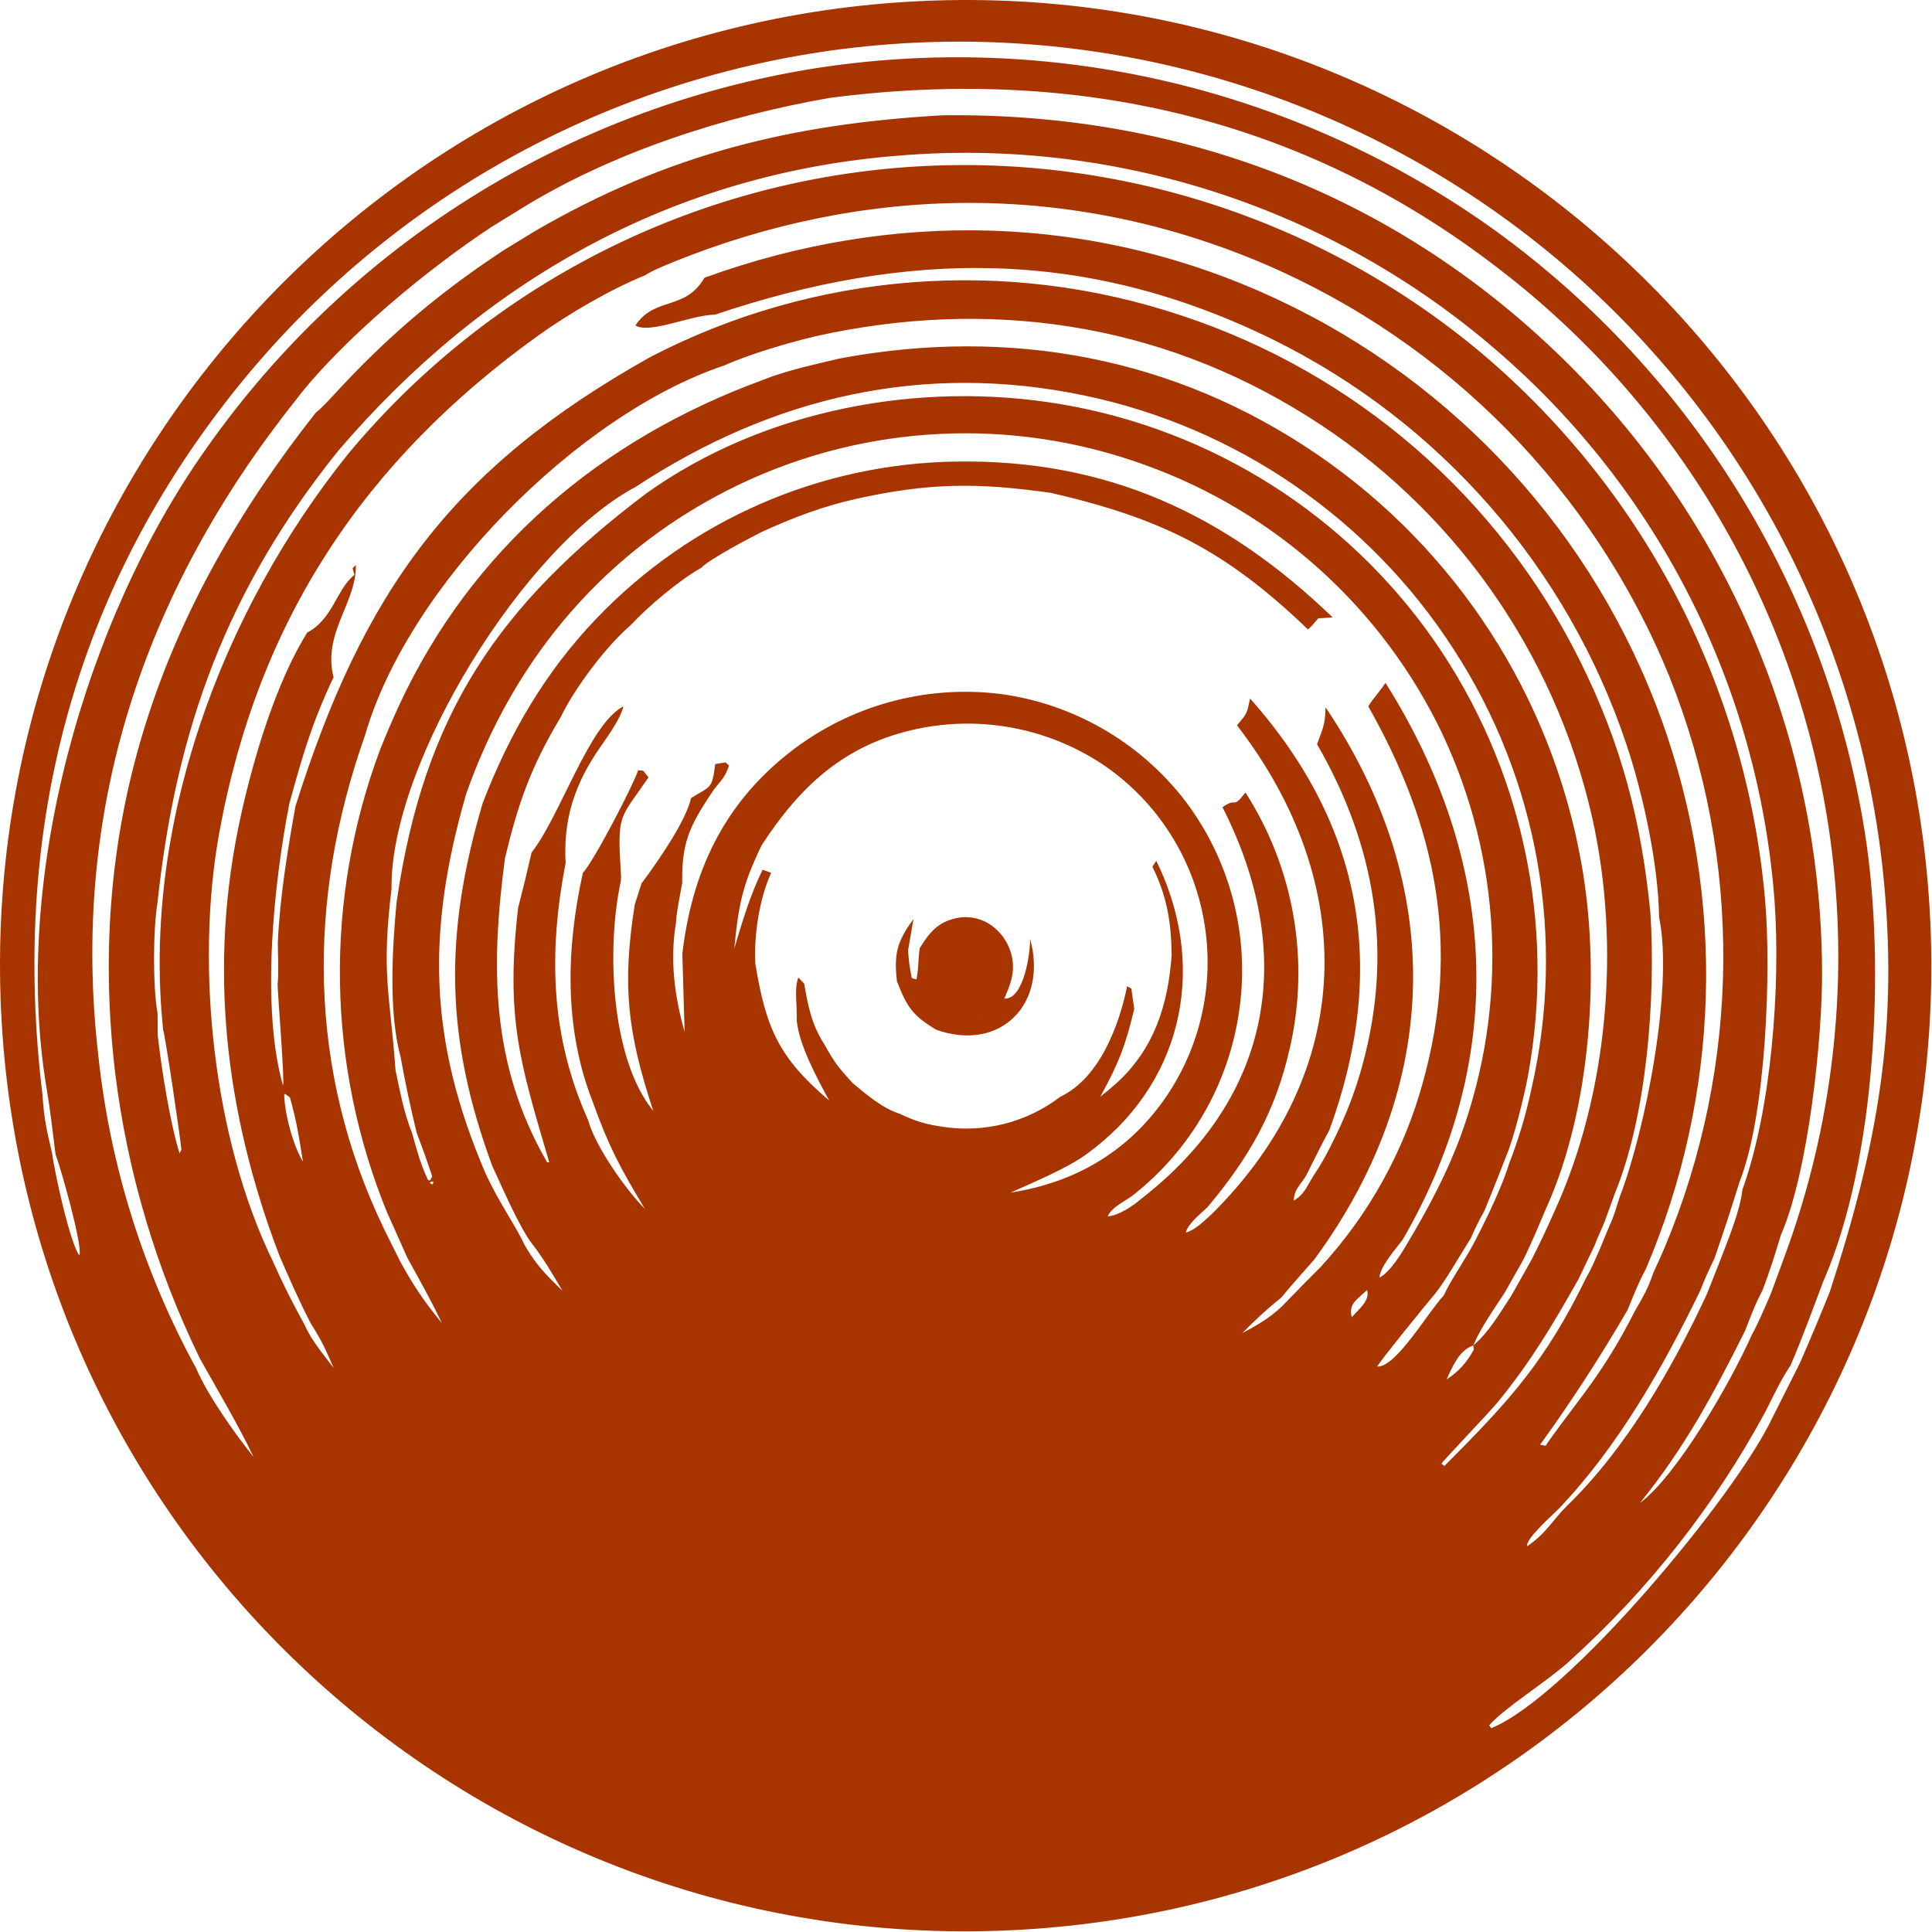
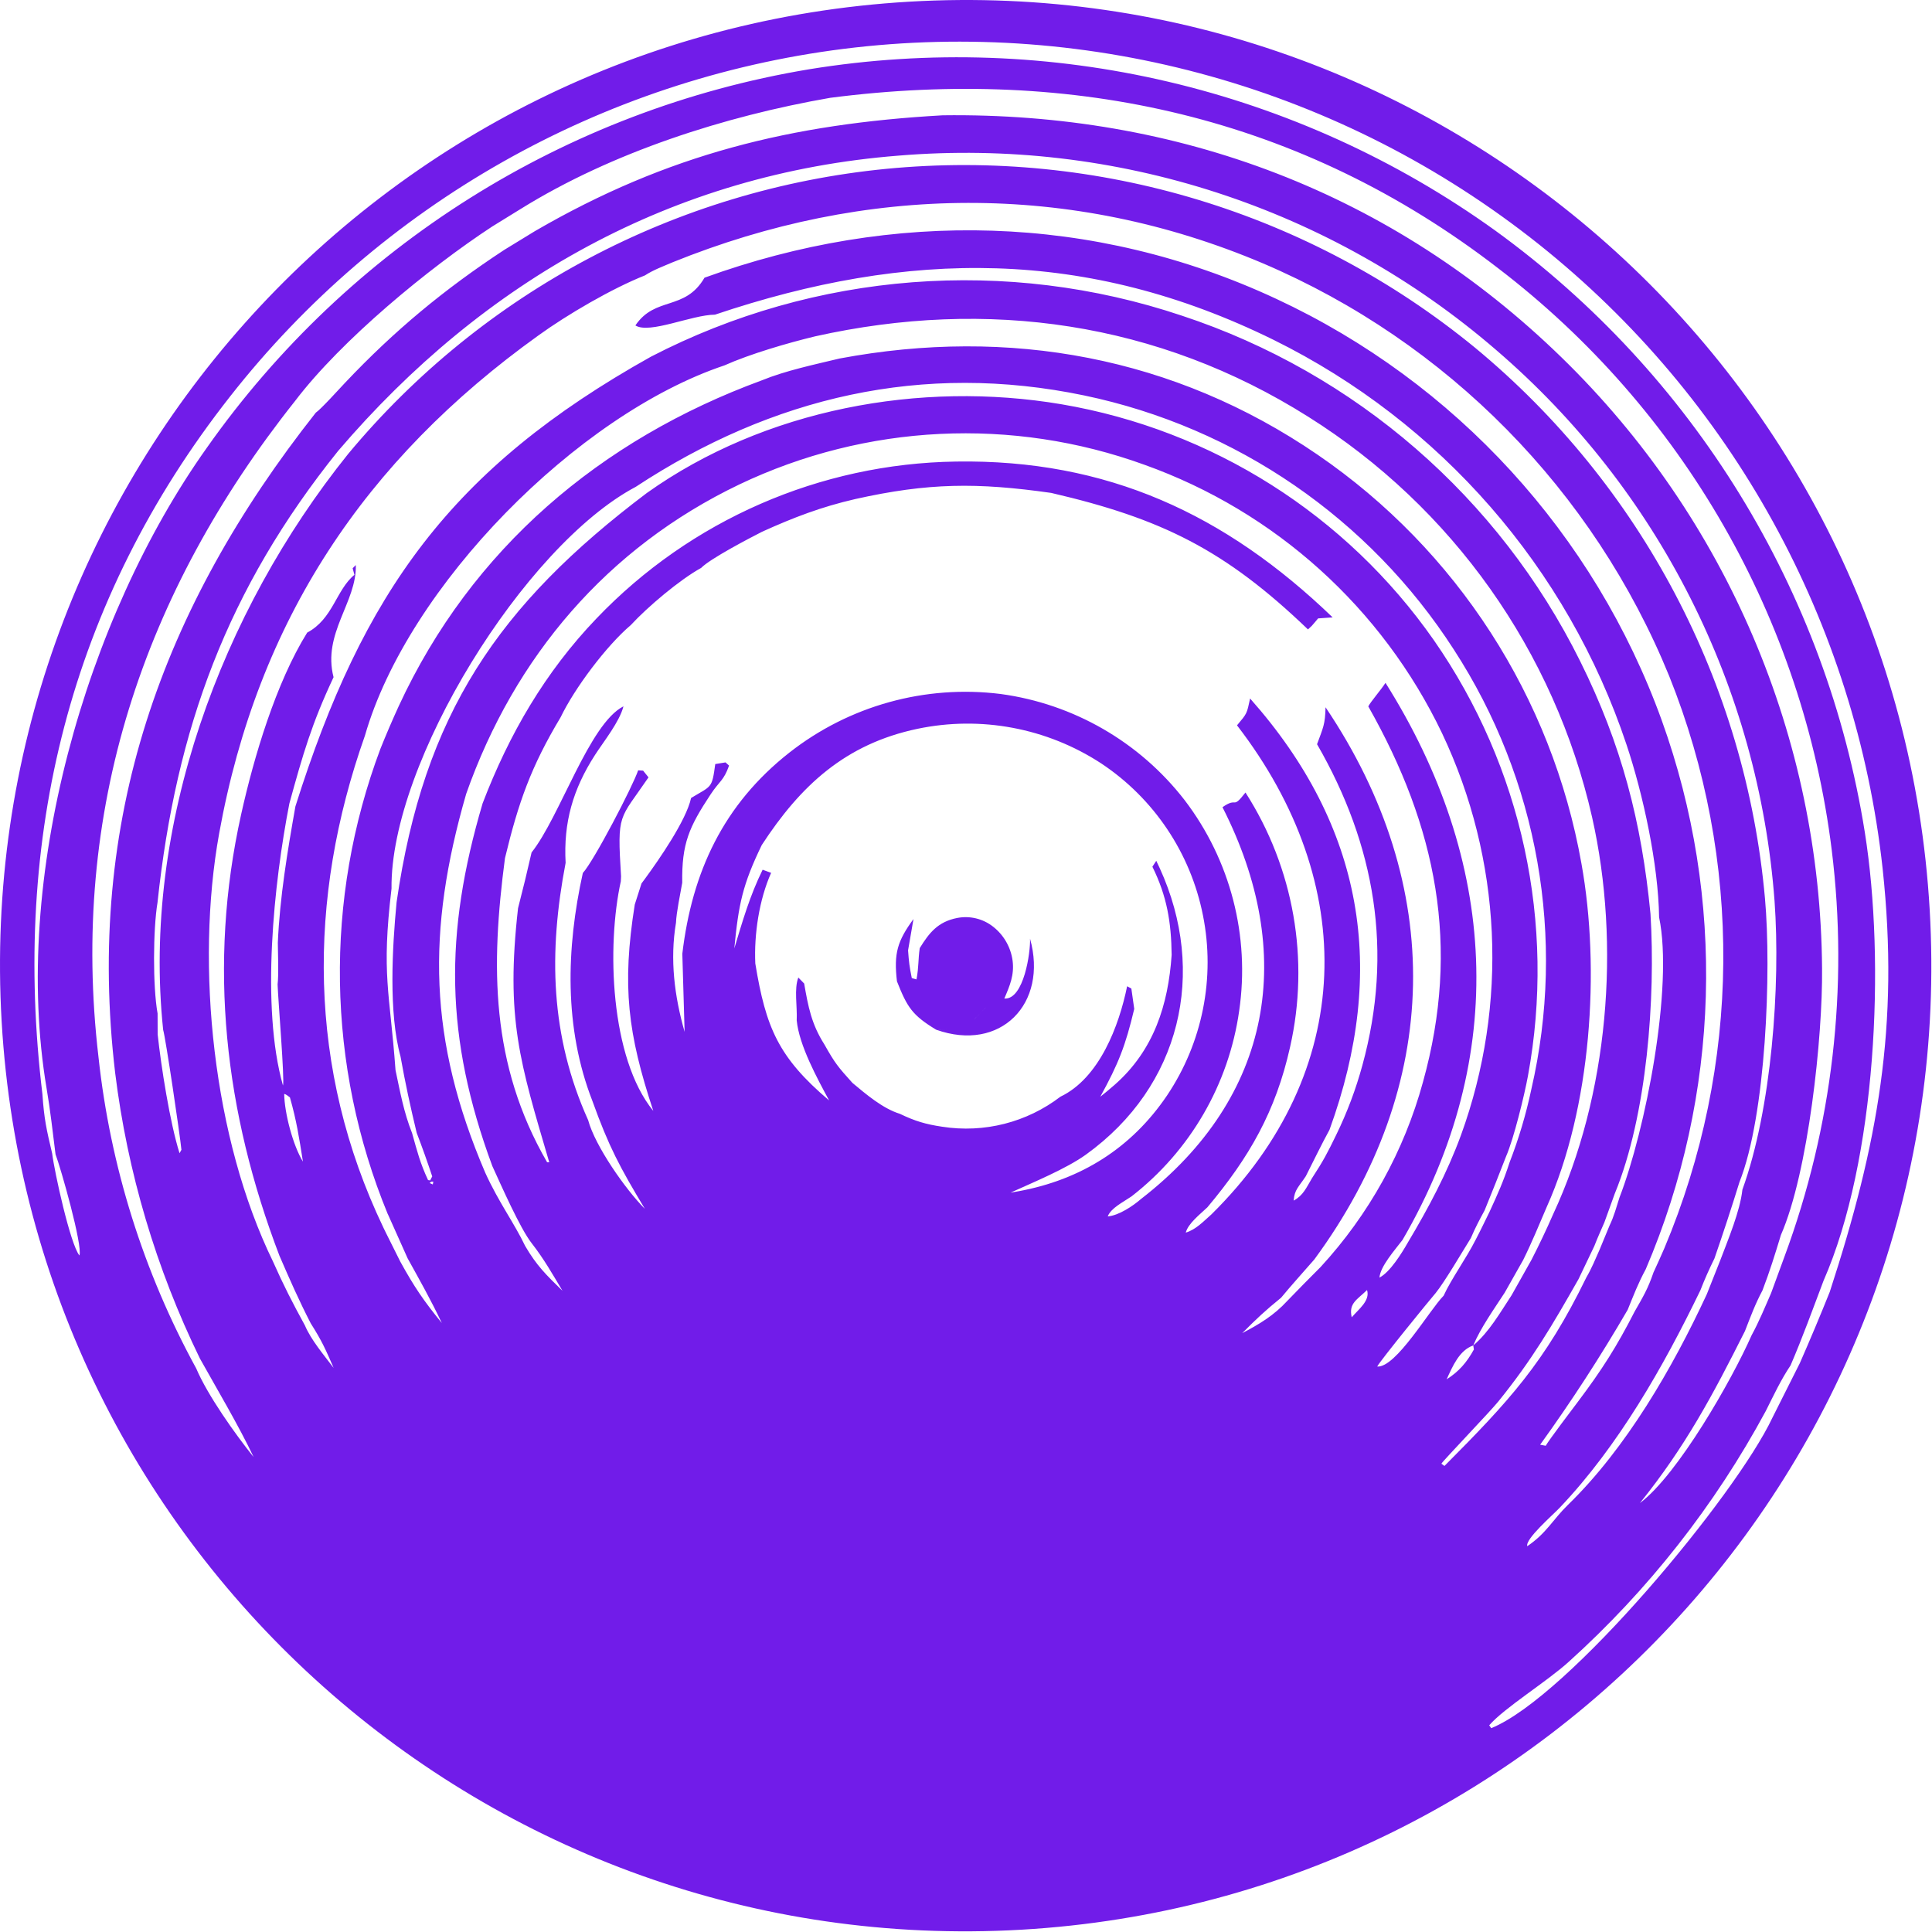
<svg xmlns="http://www.w3.org/2000/svg" width="960" height="960" viewBox="0 0 960 960" fill="none">
-   <path d="M451.865 0.831C716.481 -14.622 943.505 187.418 958.854 452.04C974.203 716.661 772.093 943.601 507.463 958.865C242.971 974.111 16.169 772.124 0.82 507.637C-14.529 243.152 187.384 16.277 451.865 0.831ZM764.447 121.227C667.074 43.76 542.584 8.812 419.12 24.286C298.73 39.462 189.195 101.539 114.316 197.024C34.415 298.702 5.754 416.724 21.077 543.683C21.928 556.109 23.057 561.014 25.926 573.196C27.024 582.206 34.871 618.069 39.46 623.841C41.196 619.033 30.085 579.991 27.594 573.587C26.228 562.671 24.979 551.507 23.131 540.681C5.698 436.826 42.24 307.602 102.742 222.543C173.279 122.341 281.033 54.589 401.903 34.445C521.764 14.868 644.491 43.714 743.08 114.636C841.504 185.978 907.538 293.525 926.622 413.585C936.889 478.102 932.437 576.328 906.071 636.475C900.801 650.425 895.599 664.802 889.716 678.464C884.906 685.608 881.292 693.413 877.403 701.13C852.129 747.972 819.009 790.126 779.477 825.754C768.738 835.523 747.382 848.711 739.982 857.29L740.965 858.722C779.255 843.237 862.565 743.026 880.711 704.435L894.338 677.322C899.471 665.609 904.434 653.816 909.192 641.948C933.068 568.749 943.863 509.779 935.473 431.662C922.17 309.508 860.587 197.741 764.447 121.227ZM743.458 173.932C661.456 103.155 554.429 68.341 446.478 77.332C334.285 86.159 240.312 139.4 167.993 224.083C112.979 292.572 87.49 361.973 78.261 448.502C76.052 461.777 75.883 490.239 78.305 503.604L78.339 513.972C80.022 529.614 84.406 557.814 89.216 573.032L90.147 571.32C89.428 563.881 82.237 515.386 81.076 511.762C70.419 410.497 109.861 304.102 173.006 225.54C239.995 144.972 336.058 94.075 440.342 83.899C545.736 73.656 650.896 105.571 732.816 172.666C815.53 241.008 867.46 339.608 877.011 446.477C880.234 482.399 877.556 554.1 864.322 587.395C860.4 600.099 856.255 612.736 851.906 625.301C849.092 631.071 847.234 635.194 844.897 641.168C826.547 679.116 804.154 718.518 775.009 749.182C771.496 752.89 757.812 764.723 758.886 768.296C768.487 761.824 771.495 755.163 779.101 747.765C808.026 719.636 831.066 679.771 848.103 643.09L854.789 626.226C858.729 615.777 864.629 601.831 865.789 591.123C880.319 550.949 884.77 489.902 881.768 447.725C873.855 341.712 824.108 243.2 743.458 173.932ZM744.264 133.17C646.561 57.848 533.372 32.994 412.503 48.607C360.235 57.724 304.177 75.597 258.783 103.792L244.519 112.589C213.03 133.245 169.708 168.843 146.549 199.337C71.063 294.403 34.628 403.32 48.945 525.295C54.809 579.547 71.311 632.111 97.506 679.979C103.18 693.363 116.97 712.758 126.011 723.978C118.722 708.583 107.766 690.138 99.32 675.011C77.556 630.39 63.334 582.471 57.232 533.2C42.388 407.832 80.124 302.32 156.925 205.042C159.324 203.497 169.033 192.77 171.489 190.169C195.872 164.356 220.744 143.728 250.561 124.165L265.837 114.822C331.724 76.567 393.38 61.514 468.405 57.294C585.096 55.799 691.892 95.718 775.981 177.659C857.995 257.48 904.604 366.837 905.372 481.276C905.73 515.071 898.55 582.597 884.924 613.657C881.956 623.422 879.415 631.632 875.766 641.191C872.082 648.113 869.899 654.114 867.068 661.379C851.105 693.172 837.496 718.749 814.848 746.883C833.744 732.737 860.639 685.545 870.343 663.525C874.077 656.666 876.925 649.694 880.046 642.543L886.715 624.346C910.574 559.881 918.623 490.63 910.182 422.412C895.975 307.624 836.183 203.38 744.264 133.17ZM627.601 130.88C531.9 90.274 430.082 91.516 334.21 130.334C329.585 132.328 324.613 134.124 320.484 136.839C304.122 143.32 281.914 156.276 267.553 166.665C181.265 228.564 128.067 308.23 108.912 414.048C96.954 480.113 105.938 565.905 135.642 626.832C140.887 638.66 145.301 647.252 151.527 658.63C154.549 665.788 160.964 673.34 165.785 679.708C161.782 670.503 159.952 666.293 154.422 657.597C148.504 646.101 144 635.868 138.861 623.978C111.622 552.674 103.185 479.524 119.816 404.69C126.157 376.15 137.123 339.267 152.642 314.338C165.518 307.494 166.96 293.16 176.114 285.627L175.226 282.37L176.8 280.765C177.323 299.254 160.111 314.704 165.744 336.498C154.872 359.637 150.543 374.665 143.779 399.29C136.106 438.547 129.524 500.363 140.614 539.406C141.486 536.51 138.171 496.483 137.933 489.162C138.532 484.086 138.107 474.015 138.048 468.513C139.018 445.896 142.844 422.993 146.783 400.707C180.36 294.295 224.141 232.726 323.48 177.216C405.046 135.007 500.24 127.664 587.314 156.868C673.583 185.355 744.851 247.204 785.207 328.604C805.74 369.916 815.7 408.417 820.117 454.078C822.692 495.791 818.429 554.09 802.364 593.119L797.214 607.375C795.611 611.095 793.649 615.39 792.233 619.113L784.389 635.54C771.393 658.43 761.26 675.743 744.392 696.529C740.321 701.544 716.978 725.883 716.218 727.301L717.747 728.423C749.766 696.235 767.612 677.083 788.209 634.823C790.972 630.058 792.609 625.934 794.843 620.92L799.771 608.975C801.954 604.502 803.183 599.805 804.718 595.025C817.611 561.636 831.612 490.426 824.398 455.787C824.023 429.55 816.467 394.693 808.196 369.968C778.897 282.226 715.753 209.825 632.811 168.862C539.968 123.165 451.352 123.982 355.262 156.354C343.658 156.426 322.798 166.112 315.716 161.712C325.64 147.027 340.298 154.712 350.068 137.985C443.698 104.025 543.396 106.175 634.142 148.485C723.308 189.995 792.25 265.346 825.677 357.845C857.653 446.497 854.823 543.971 817.781 630.625C814.029 637.544 811.743 643.56 808.793 650.804C795.405 673.86 780.893 696.241 765.288 717.864L768.049 718.397C769.727 715.424 781.404 700.055 784.286 696.216C796.036 680.578 803.336 669.11 812.222 651.73C816.485 644.255 818.804 640.488 821.618 632.243C823.46 628.293 825.251 624.318 826.974 620.317C865.226 529.528 866.096 427.314 829.395 335.891C791.757 243.639 719.244 169.967 627.601 130.88ZM650.063 207.082C575.384 159.975 490.574 148.041 405.063 167.123C391.481 170.396 372.674 175.876 359.933 181.576C286.95 205.989 202.658 291.254 181.332 365.536C152.546 446.856 152.827 531.248 190.488 609.956L191.729 612.512L198.881 626.843C205.858 639.513 210.505 646.323 219.53 657.396C214.283 646.249 208.488 635.998 202.531 625.228L192.822 603.527C192.762 603.418 192.705 603.308 192.647 603.199C162.27 529.405 160.969 446.843 189.006 372.128C191.886 364.943 194.939 357.83 198.162 350.793C234.36 272.603 298.389 218.433 378.491 189.009C390.398 184.139 404.573 181.178 417.217 178.132C501.354 162.369 583.573 177.239 654.672 225.915C723.892 273.275 771.155 346.489 785.805 429.071C795.304 481.815 790.63 550.644 768.524 599.817C764.764 608.601 761.109 617.526 756.861 626.074L747.664 642.332C742.444 650.371 735.664 659.879 732.056 668.544C725.115 670.937 721.782 678.925 718.828 685.373C724.918 681.529 728.866 676.925 732.371 670.54L732.056 668.544C739.945 661.888 745.36 652.305 751.099 643.592L760.995 625.98C764.817 618.543 768.403 610.988 771.751 603.326C799.277 544.244 805.382 469.433 791.125 406.17C772.45 323.689 721.688 252.044 650.063 207.082ZM538.774 196.506C458.418 179.747 383.761 197.277 315.876 241.92C260.567 271.218 193.798 379.036 194.545 441.537C189.429 484.509 193.674 492.498 196.53 531.738C198.884 542.797 200.592 552.517 204.77 563.058C207.34 572.177 208.661 577.713 212.706 586.383L213.738 586.543L214.769 584.552C212.368 577.287 209.797 570.079 207.057 562.937C203.879 549.723 201.41 538.365 199.02 524.999C193.026 503.187 194.929 470.738 197.056 448.335C210.575 354.852 247.533 300.697 321.393 244.979C379.864 203.348 457.2 188.968 527.486 200.884C602.346 213.624 668.978 255.842 712.468 318.092C756.328 381.132 773.167 459.092 759.228 534.615C757.499 544.1 752.183 565.869 748.395 574.526C744.923 583.505 741.365 592.451 737.723 601.362C735.042 606.335 733.062 610.007 730.86 615.195C726.706 621.854 717.879 636.917 713.419 642.439C710.692 645.562 685.516 676.468 684.322 679.03C693.629 679.715 710.269 650.947 717.333 643.817C721.124 635.491 728.537 625.352 733.285 615.944C735.616 611.517 737.904 606.678 740.131 602.163C744.254 593.163 746.98 587.236 750.067 577.674C754.658 565.851 758.284 553.675 760.91 541.266C778.249 466.198 764.332 387.306 722.358 322.7C680.521 257.759 614.393 212.304 538.774 196.506ZM568.669 230.941C502.957 207.111 430.432 210.638 367.343 240.734C301.817 272.131 255.64 326.27 231.642 394.47C211.91 462.762 212.849 516.684 241.106 582.693C247.819 597.484 255.617 607.867 260.955 619.129C266.782 629.082 271.46 633.539 279.499 641.394C274.47 632.991 270.322 625.642 264.285 617.871C258.418 610.469 249.002 588.908 244.629 579.402C221.038 515.481 220.653 464.051 239.802 399.196C252.925 364.898 270.851 333.944 296.414 307.29C343.107 258.421 407.462 230.339 475.043 229.343C550.053 228.156 608.878 255.443 662.178 306.773L654.959 307.287L653.526 309C651.439 311.456 652.308 310.513 649.926 312.757C608.748 273.234 577.22 257.661 522.329 244.925C485.517 239.695 461.298 239.874 424.984 247.975C408.055 251.877 394.582 257.034 378.71 264.202C372.471 267.387 352.949 277.54 348.382 282.203C337.757 288.054 321.77 301.559 313.447 310.589C301.322 320.882 285.503 341.974 278.563 356.419C263.852 380.949 257.602 398.674 250.915 426.417C243.877 479.912 243.614 528.687 271.868 577.526L272.929 577.547C258.265 527.664 251.211 506.104 257.412 451.287C259.796 442.088 262.038 432.852 264.136 423.583C278.233 405.888 292.795 359.567 309.791 350.973C307.87 358.615 300.002 368.406 295.713 375.04C284.674 392.123 279.945 408.706 281.052 428.748C272.533 473.192 273.382 514.711 292.248 556.584C295.661 569.368 310.813 591.021 320.418 600.653C307.897 579.809 302.542 569.825 294.357 547.054C280.184 510.676 281.33 471.251 289.604 433.791C295.079 427.874 314.495 390.598 317.1 382.758L319.563 382.932L322.241 386.268C307.586 407.762 306.633 403.575 308.602 435.457L308.485 437.906C301.432 469.831 303.085 525.621 324.623 552.016C311.916 513.535 308.963 490.039 315.411 449.463L318.762 438.976L320.587 436.514C327.506 427.066 340.999 407.602 343.395 396.518C353.647 390.319 353.737 391.984 355.41 379.658L360.501 378.83L362.266 380.42C359.626 387.926 357.486 388.087 353.152 394.642C342.364 410.963 338.703 419.199 339 438.619C338.091 443.815 336.057 453.618 335.898 458.478C332.805 476.769 335.136 495.017 340.181 512.731L339.043 473.92C343.861 433.26 359.467 399.708 392.251 373.95C421.954 350.643 459.734 340.164 497.199 344.836C533.426 349.738 566.272 368.689 588.647 397.597C611.411 427.432 621.177 465.19 615.733 502.321C610.557 538.834 591.364 571.894 562.224 594.497C557.822 597.503 552.075 600.251 550.423 604.415C555.827 604.037 562.974 599.244 566.965 595.767C632.55 544.966 644.366 473.676 607.445 401.093C615.154 395.668 612.002 402.65 618.873 393.797C642.892 431.283 650.875 476.832 641.035 520.25C633.865 552.34 620.747 575.104 599.939 599.916C596.279 603.378 590.303 608.031 589.207 612.477C594.354 610.894 597.823 607.041 601.973 603.4C673.849 532.403 675.256 439.001 614.664 360.414C619.717 354.394 619.51 354.774 621.164 347.076C677.654 410.749 689.519 481.856 660.622 561.383C656.375 569.145 652.839 576.618 648.851 584.443C645.366 589.759 643.191 591.108 642.808 596.572C647.6 593.962 649.052 590.239 651.907 585.464C657.542 576.823 659.602 572.915 664.058 563.703C669.422 552.67 673.744 541.161 676.964 529.324C692.418 472.934 683.353 419.905 654.434 369.797C657.467 361.524 658.468 359.996 658.654 351.435C718.446 440.157 716.618 539.431 653.079 625.82C647.785 631.906 641.634 638.684 636.557 644.84C628.613 651.287 624.407 655.252 617.278 662.412C625.754 657.983 633.03 653.606 639.618 646.435C645.086 640.766 650.608 635.151 656.183 629.589C680.243 603.464 697.69 571.95 707.058 537.692C725.863 470.13 713.753 410.78 679.902 351.01C681.084 348.638 686.255 342.767 688.443 339.3C743.977 427.439 750.041 524.669 696.929 616.077C693.185 621.029 685.847 629.241 685.444 634.827C690.685 632.161 696.533 622.682 699.472 617.539C709.779 600.269 718.979 583.034 725.929 564.107C749.619 498.946 746.241 427.013 716.552 364.357C686.797 302.11 633.639 254.153 568.669 230.941ZM679.274 641.006C674.388 645.831 670.024 647.534 671.668 654.553C675.116 650.516 680.918 646.274 679.274 641.006ZM547.142 379.308C520.199 361.72 487.377 355.546 455.887 362.143C420.098 369.659 397.798 390.314 378.508 419.905C368.986 439.619 367.01 449.165 364.868 471.267C369.046 457.438 372.563 445.179 378.945 432.158L383.169 433.715C377.234 446.97 374.639 464.3 375.306 478.753C380.562 510.671 386.708 525.317 411.977 546.807C406.087 535.85 397.067 519.447 395.88 507.011C396.219 500.002 394.504 491.428 396.682 485.734L399.579 488.705C401.61 500.232 403.164 508.81 409.663 519.026C414.974 528.462 416.396 530.11 423.567 538.082C430.358 543.755 438.613 550.801 447.123 553.445C454.608 557.035 459.878 558.639 468.211 559.866C489.003 563.119 510.22 557.724 526.932 544.933C546.285 535.693 556.058 509.723 560.064 490.059L562.161 491.202L563.597 501.32C559.244 519.694 555.753 528.518 546.718 544.979C549.167 543.038 551.57 541.038 553.922 538.981C573.362 521.862 580.488 499.243 582.184 474.496C581.997 458.26 579.85 445.3 572.617 430.664L574.541 427.732C575.126 428.934 575.698 430.142 576.256 431.358C599.932 483.176 586.765 539.747 539.598 573.715C529.906 580.694 513.307 587.554 502.126 592.619C503.509 592.387 504.891 592.144 506.27 591.892C537.101 586.179 562.193 570.496 579.861 544.38C597.528 518.093 603.962 485.837 597.732 454.783C591.6 423.889 573.388 396.719 547.142 379.308ZM213.446 587.82L215.049 588.546L215.313 587.151L214.37 587.126L213.446 587.82ZM141.218 543.574C141.335 553.015 145.589 569.227 150.528 577.207C148.627 565.238 147.376 556.968 144.062 545.294C143.143 544.674 142.307 543.777 141.218 543.574ZM475.569 456.143C481.876 454.907 488.408 456.48 493.461 460.452C498.79 464.613 502.272 470.698 503.16 477.4C504.061 484.459 501.765 489.823 499.04 496.175L499.266 496.187C508.752 496.498 512.076 473.307 511.822 466.414C520.887 498.817 497.068 523.035 465.165 511.65C466.309 511.655 467.386 511.633 468.402 511.584C469.08 511.552 469.73 511.509 470.354 511.455C470.979 511.4 471.578 511.336 472.152 511.261C470.14 511.523 467.834 511.662 465.165 511.65C453.295 504.456 450.81 500.544 445.69 487.621C444.068 473.687 445.909 467.616 453.905 456.659L451.214 472.231C451.64 478.132 451.901 480.23 453.064 486.016L455.406 486.657C456.598 480.185 456.155 477.022 457.011 471.117C461.745 463.43 466.075 458.029 475.569 456.143ZM475.324 510.699H475.325H475.324ZM480.238 508.985C479.896 509.155 479.539 509.32 479.166 509.477C479.539 509.32 479.896 509.155 480.238 508.985ZM482.131 507.898H482.132H482.131ZM489.979 500.51C487.758 502.48 486.13 504.737 483.749 506.702C485.378 505.357 486.655 503.876 488.011 502.444C488.428 502.003 488.852 501.567 489.297 501.141C489.519 500.928 489.746 500.717 489.979 500.51ZM492.305 498.748H492.306H492.305ZM494.697 497.49H494.698H494.697ZM497.661 496.489H497.662H497.661Z" fill="#A83500" />
+   <path fill-rule="evenodd" clip-rule="evenodd" d="M451.865 0.831C716.481 -14.622 943.505 187.418 958.854 452.04C974.203 716.661 772.093 943.601 507.463 958.865C242.971 974.111 16.169 772.124 0.82 507.637C-14.529 243.152 187.384 16.277 451.865 0.831ZM764.447 121.227C667.074 43.76 542.584 8.812 419.12 24.286C298.73 39.462 189.195 101.539 114.316 197.024C34.415 298.702 5.754 416.724 21.077 543.683C21.928 556.109 23.057 561.014 25.926 573.196C27.024 582.206 34.871 618.069 39.46 623.841C41.196 619.033 30.085 579.991 27.594 573.587C26.228 562.671 24.979 551.507 23.131 540.681C5.698 436.826 42.24 307.602 102.742 222.543C173.279 122.341 281.033 54.589 401.903 34.445C521.764 14.868 644.491 43.714 743.08 114.636C841.503 185.978 907.538 293.525 926.622 413.585C936.889 478.102 932.437 576.328 906.071 636.475C900.801 650.425 895.599 664.802 889.716 678.464C884.906 685.608 881.292 693.413 877.403 701.13C852.129 747.971 819.009 790.126 779.477 825.754C768.738 835.523 747.382 848.711 739.982 857.289L740.965 858.722C779.255 843.237 862.565 743.026 880.711 704.435L894.338 677.322C899.471 665.609 904.434 653.816 909.192 641.948C933.068 568.749 943.863 509.779 935.473 431.662C922.17 309.508 860.587 197.741 764.447 121.227ZM743.458 173.932C661.456 103.155 554.429 68.341 446.478 77.332C334.285 86.159 240.312 139.4 167.993 224.083C112.979 292.572 87.49 361.973 78.261 448.502C76.052 461.777 75.883 490.239 78.305 503.604L78.339 513.972C80.022 529.614 84.406 557.814 89.216 573.032L90.147 571.32C89.428 563.881 82.237 515.386 81.076 511.762C70.419 410.497 109.861 304.102 173.006 225.54C239.995 144.972 336.058 94.075 440.342 83.899C545.735 73.656 650.896 105.572 732.816 172.666C815.53 241.008 867.46 339.608 877.011 446.477C880.234 482.399 877.556 554.1 864.322 587.395C860.4 600.099 856.255 612.736 851.906 625.301C849.092 631.071 847.234 635.194 844.897 641.168C826.547 679.116 804.154 718.518 775.009 749.182C771.496 752.89 757.812 764.723 758.886 768.296C768.487 761.824 771.495 755.163 779.101 747.765C808.026 719.636 831.066 679.771 848.103 643.09L854.789 626.226C858.728 615.777 864.629 601.831 865.789 591.122C880.319 550.949 884.77 489.902 881.768 447.725C873.855 341.712 824.108 243.2 743.458 173.932ZM744.264 133.17C646.561 57.848 533.372 32.994 412.503 48.607C360.235 57.724 304.177 75.597 258.783 103.792L244.519 112.589C213.03 133.245 169.708 168.843 146.549 199.337C71.063 294.403 34.628 403.32 48.945 525.295C54.809 579.547 71.311 632.111 97.506 679.979C103.18 693.363 116.97 712.758 126.011 723.978C118.722 708.583 107.766 690.138 99.32 675.011C77.556 630.39 63.334 582.471 57.232 533.2C42.388 407.832 80.124 302.32 156.925 205.042C159.324 203.497 169.033 192.77 171.489 190.169C195.872 164.356 220.744 143.728 250.561 124.165L265.837 114.822C331.724 76.567 393.38 61.514 468.405 57.294C585.096 55.799 691.892 95.718 775.981 177.659C857.995 257.48 904.604 366.837 905.372 481.276C905.73 515.071 898.55 582.597 884.924 613.657C881.956 623.422 879.415 631.632 875.766 641.191C872.082 648.113 869.899 654.114 867.068 661.379C851.105 693.172 837.496 718.749 814.848 746.883C833.744 732.737 860.639 685.545 870.343 663.525C874.077 656.666 876.925 649.694 880.046 642.543L886.715 624.346C910.574 559.881 918.623 490.63 910.182 422.412C895.975 307.624 836.183 203.38 744.264 133.17ZM627.601 130.88C531.9 90.274 430.082 91.516 334.21 130.334C329.585 132.328 324.613 134.124 320.484 136.839C304.122 143.32 281.914 156.276 267.553 166.665C181.265 228.564 128.067 308.23 108.912 414.048C96.954 480.113 105.938 565.905 135.642 626.831C140.887 638.66 145.301 647.252 151.527 658.63C154.549 665.788 160.964 673.34 165.785 679.708C161.782 670.503 159.952 666.293 154.422 657.597C148.504 646.101 144 635.868 138.861 623.978C111.622 552.674 103.185 479.524 119.816 404.69C126.157 376.15 137.123 339.267 152.642 314.338C165.518 307.495 166.96 293.16 176.114 285.627L175.226 282.37L176.8 280.765C177.323 299.254 160.111 314.704 165.744 336.498C154.872 359.637 150.543 374.665 143.779 399.29C136.107 438.547 129.524 500.363 140.614 539.406C141.486 536.51 138.171 496.483 137.934 489.162C138.532 484.086 138.107 474.015 138.048 468.513C139.018 445.896 142.844 422.993 146.783 400.707C180.36 294.295 224.141 232.726 323.48 177.216C405.046 135.007 500.24 127.664 587.314 156.868C673.583 185.355 744.851 247.204 785.207 328.604C805.74 369.916 815.7 408.417 820.117 454.078C822.692 495.791 818.429 554.09 802.364 593.119L797.214 607.375C795.611 611.095 793.649 615.39 792.233 619.113L784.389 635.539C771.393 658.43 761.26 675.743 744.391 696.529C740.321 701.544 716.978 725.883 716.218 727.301L717.747 728.423C749.766 696.235 767.612 677.083 788.209 634.823C790.972 630.058 792.609 625.934 794.843 620.92L799.771 608.975C801.954 604.502 803.183 599.805 804.718 595.025C817.611 561.636 831.612 490.426 824.398 455.787C824.023 429.55 816.467 394.693 808.196 369.968C778.897 282.226 715.753 209.824 632.811 168.862C539.968 123.165 451.352 123.982 355.262 156.354C343.658 156.426 322.798 166.112 315.716 161.712C325.64 147.027 340.298 154.712 350.068 137.985C443.698 104.025 543.396 106.175 634.141 148.485C723.308 189.995 792.25 265.346 825.677 357.845C857.653 446.497 854.823 543.971 817.781 630.625C814.029 637.544 811.743 643.56 808.793 650.804C795.405 673.86 780.893 696.241 765.288 717.864L768.049 718.397C769.727 715.424 781.404 700.055 784.286 696.216C796.036 680.578 803.336 669.11 812.222 651.73C816.485 644.255 818.804 640.488 821.618 632.243C823.46 628.293 825.251 624.318 826.974 620.317C865.226 529.528 866.096 427.314 829.395 335.891C791.757 243.639 719.244 169.967 627.601 130.88ZM650.063 207.082C575.384 159.975 490.574 148.041 405.063 167.123C391.481 170.396 372.674 175.876 359.933 181.576C286.95 205.989 202.658 291.254 181.332 365.536C152.546 446.856 152.827 531.248 190.488 609.956L191.729 612.512L198.881 626.843C205.858 639.513 210.505 646.323 219.53 657.396C214.283 646.249 208.488 635.998 202.531 625.228L192.822 603.527C192.762 603.418 192.705 603.308 192.647 603.199C162.27 529.405 160.969 446.843 189.006 372.128C191.886 364.943 194.939 357.83 198.162 350.793C234.36 272.603 298.389 218.433 378.491 189.009C390.398 184.139 404.573 181.178 417.217 178.132C501.354 162.369 583.573 177.239 654.672 225.915C723.892 273.275 771.155 346.489 785.805 429.071C795.304 481.815 790.63 550.644 768.524 599.817C764.764 608.601 761.109 617.526 756.861 626.074L747.664 642.331C742.444 650.371 735.664 659.879 732.056 668.544C725.115 670.937 721.782 678.925 718.828 685.373C724.918 681.529 728.866 676.925 732.371 670.539L732.056 668.544C739.945 661.888 745.36 652.305 751.099 643.592L760.995 625.98C764.817 618.543 768.403 610.988 771.751 603.326C799.276 544.244 805.382 469.433 791.125 406.17C772.45 323.689 721.688 252.044 650.063 207.082ZM538.774 196.506C458.418 179.747 383.76 197.277 315.876 241.92C260.567 271.218 193.798 379.036 194.545 441.537C189.429 484.509 193.674 492.498 196.53 531.738C198.884 542.797 200.592 552.517 204.77 563.058C207.34 572.177 208.661 577.713 212.706 586.383L213.738 586.543L214.769 584.552C212.368 577.287 209.797 570.079 207.057 562.937C203.879 549.723 201.41 538.365 199.02 524.999C193.026 503.187 194.929 470.738 197.056 448.335C210.575 354.852 247.533 300.697 321.393 244.979C379.864 203.348 457.2 188.968 527.486 200.884C602.346 213.624 668.977 255.842 712.468 318.092C756.328 381.132 773.167 459.092 759.228 534.615C757.499 544.1 752.183 565.869 748.395 574.526C744.923 583.505 741.365 592.451 737.723 601.362C735.042 606.335 733.062 610.007 730.86 615.195C726.706 621.854 717.879 636.917 713.419 642.439C710.692 645.562 685.516 676.468 684.322 679.03C693.629 679.715 710.269 650.947 717.333 643.817C721.124 635.491 728.537 625.352 733.285 615.944C735.616 611.517 737.904 606.678 740.131 602.163C744.254 593.163 746.98 587.236 750.067 577.674C754.658 565.851 758.284 553.675 760.91 541.266C778.249 466.198 764.332 387.306 722.358 322.7C680.521 257.759 614.393 212.304 538.774 196.506ZM568.669 230.941C502.957 207.111 430.432 210.638 367.343 240.734C301.817 272.131 255.64 326.27 231.642 394.47C211.91 462.762 212.849 516.684 241.106 582.693C247.819 597.484 255.617 607.867 260.955 619.129C266.782 629.082 271.46 633.539 279.499 641.394C274.47 632.991 270.322 625.642 264.285 617.871C258.418 610.469 249.002 588.908 244.629 579.402C221.038 515.481 220.653 464.051 239.802 399.196C252.925 364.898 270.851 333.944 296.414 307.29C343.107 258.421 407.462 230.339 475.043 229.343C550.053 228.156 608.878 255.443 662.178 306.773L654.959 307.287L653.526 309C651.439 311.456 652.308 310.513 649.926 312.757C608.748 273.234 577.22 257.661 522.329 244.925C485.517 239.695 461.298 239.874 424.984 247.975C408.055 251.877 394.582 257.034 378.71 264.202C372.471 267.387 352.949 277.54 348.382 282.203C337.757 288.054 321.77 301.559 313.447 310.589C301.322 320.882 285.503 341.974 278.563 356.419C263.852 380.949 257.602 398.674 250.915 426.417C243.877 479.912 243.614 528.687 271.868 577.526L272.929 577.547C258.265 527.664 251.211 506.104 257.412 451.287C259.796 442.088 262.038 432.852 264.136 423.583C278.233 405.888 292.795 359.567 309.791 350.973C307.87 358.615 300.002 368.406 295.713 375.04C284.674 392.123 279.945 408.706 281.052 428.749C272.533 473.192 273.382 514.711 292.248 556.584C295.661 569.368 310.813 591.021 320.418 600.653C307.897 579.809 302.542 569.825 294.357 547.054C280.184 510.676 281.33 471.251 289.604 433.791C295.079 427.874 314.495 390.598 317.1 382.758L319.563 382.932L322.241 386.268C307.586 407.762 306.633 403.575 308.602 435.457L308.485 437.906C301.432 469.831 303.085 525.621 324.623 552.016C311.916 513.535 308.963 490.039 315.411 449.463L318.762 438.976L320.587 436.514C327.506 427.066 340.999 407.602 343.395 396.518C353.647 390.319 353.737 391.984 355.41 379.658L360.501 378.83L362.266 380.42C359.626 387.926 357.486 388.087 353.152 394.642C342.364 410.963 338.703 419.199 339 438.619C338.091 443.815 336.057 453.618 335.898 458.478C332.805 476.769 335.136 495.017 340.181 512.731L339.043 473.92C343.861 433.26 359.467 399.708 392.251 373.95C421.954 350.643 459.734 340.164 497.199 344.836C533.426 349.738 566.272 368.689 588.647 397.597C611.411 427.432 621.177 465.19 615.733 502.321C610.557 538.834 591.364 571.894 562.224 594.497C557.822 597.503 552.075 600.251 550.423 604.415C555.827 604.037 562.974 599.244 566.965 595.767C632.55 544.966 644.366 473.676 607.445 401.093C615.154 395.669 612.002 402.65 618.873 393.797C642.892 431.283 650.875 476.832 641.035 520.25C633.865 552.34 620.747 575.104 599.939 599.916C596.279 603.378 590.303 608.031 589.207 612.477C594.354 610.894 597.823 607.041 601.973 603.4C673.849 532.403 675.256 439.001 614.664 360.414C619.717 354.394 619.51 354.774 621.164 347.076C677.654 410.749 689.519 481.856 660.622 561.383C656.375 569.145 652.839 576.618 648.851 584.443C645.366 589.759 643.191 591.108 642.807 596.572C647.6 593.962 649.052 590.239 651.907 585.464C657.542 576.823 659.602 572.915 664.058 563.703C669.422 552.67 673.744 541.161 676.964 529.324C692.418 472.934 683.353 419.905 654.434 369.797C657.467 361.524 658.468 359.996 658.654 351.435C718.446 440.157 716.618 539.431 653.079 625.82C647.785 631.906 641.634 638.684 636.557 644.84C628.613 651.287 624.407 655.252 617.278 662.412C625.754 657.983 633.03 653.606 639.618 646.435C645.086 640.766 650.608 635.151 656.182 629.589C680.243 603.464 697.69 571.95 707.057 537.692C725.863 470.13 713.753 410.78 679.902 351.01C681.084 348.638 686.255 342.767 688.443 339.3C743.977 427.439 750.041 524.669 696.929 616.077C693.185 621.029 685.847 629.241 685.444 634.827C690.685 632.161 696.533 622.682 699.472 617.539C709.779 600.269 718.979 583.034 725.929 564.107C749.619 498.946 746.241 427.013 716.552 364.357C686.797 302.11 633.639 254.153 568.669 230.941ZM679.274 641.006C674.388 645.831 670.024 647.534 671.668 654.553C675.116 650.516 680.918 646.274 679.274 641.006ZM547.141 379.308C520.199 361.72 487.377 355.546 455.887 362.143C420.098 369.659 397.798 390.314 378.508 419.905C368.986 439.619 367.01 449.165 364.868 471.267C369.046 457.438 372.564 445.179 378.945 432.158L383.169 433.715C377.234 446.97 374.639 464.3 375.306 478.753C380.562 510.671 386.708 525.317 411.977 546.807C406.087 535.85 397.067 519.447 395.88 507.011C396.219 500.002 394.504 491.428 396.682 485.734L399.579 488.705C401.61 500.232 403.164 508.81 409.663 519.026C414.974 528.462 416.396 530.11 423.567 538.082C430.358 543.755 438.613 550.801 447.123 553.445C454.608 557.035 459.878 558.639 468.211 559.866C489.003 563.119 510.22 557.724 526.932 544.933C546.285 535.693 556.058 509.723 560.064 490.059L562.161 491.202L563.597 501.32C559.244 519.694 555.753 528.518 546.718 544.979C549.167 543.038 551.57 541.038 553.922 538.981C573.362 521.862 580.488 499.243 582.184 474.496C581.997 458.26 579.85 445.3 572.617 430.664L574.541 427.732C575.126 428.934 575.698 430.142 576.256 431.358C599.932 483.176 586.765 539.747 539.598 573.715C529.906 580.694 513.307 587.553 502.126 592.619C503.509 592.387 504.891 592.144 506.27 591.892C537.101 586.179 562.193 570.496 579.861 544.38C597.528 518.093 603.962 485.837 597.732 454.783C591.6 423.889 573.388 396.719 547.141 379.308ZM213.446 587.82L215.049 588.546L215.313 587.151L214.37 587.126L213.446 587.82ZM141.218 543.574C141.335 553.015 145.589 569.227 150.528 577.206C148.627 565.238 147.376 556.968 144.062 545.294C143.143 544.674 142.307 543.777 141.218 543.574ZM475.569 456.143C481.876 454.907 488.408 456.48 493.461 460.452C498.79 464.613 502.272 470.698 503.16 477.4C504.061 484.459 501.765 489.823 499.04 496.175L499.266 496.187C508.752 496.498 512.076 473.307 511.822 466.414C520.887 498.817 497.068 523.035 465.165 511.65C466.309 511.655 467.386 511.633 468.402 511.584C469.08 511.552 469.73 511.509 470.354 511.455C470.979 511.4 471.578 511.336 472.152 511.261C470.14 511.523 467.834 511.662 465.165 511.65C453.295 504.456 450.81 500.544 445.69 487.621C444.068 473.687 445.909 467.616 453.905 456.659L451.214 472.231C451.64 478.132 451.901 480.23 453.064 486.016L455.406 486.657C456.598 480.185 456.155 477.022 457.011 471.117C461.745 463.43 466.075 458.029 475.569 456.143ZM475.324 510.699H475.325H475.324ZM480.238 508.985C479.896 509.155 479.539 509.32 479.166 509.477C479.539 509.32 479.896 509.155 480.238 508.985ZM482.131 507.898H482.132H482.131ZM489.979 500.51C487.758 502.48 486.13 504.737 483.749 506.702C485.378 505.357 486.655 503.876 488.011 502.444C488.428 502.003 488.852 501.567 489.297 501.141C489.519 500.928 489.746 500.717 489.979 500.51ZM492.305 498.748H492.306H492.305ZM494.697 497.49H494.698H494.697ZM497.661 496.489H497.662H497.661Z" fill="#711CE9" />
</svg>
